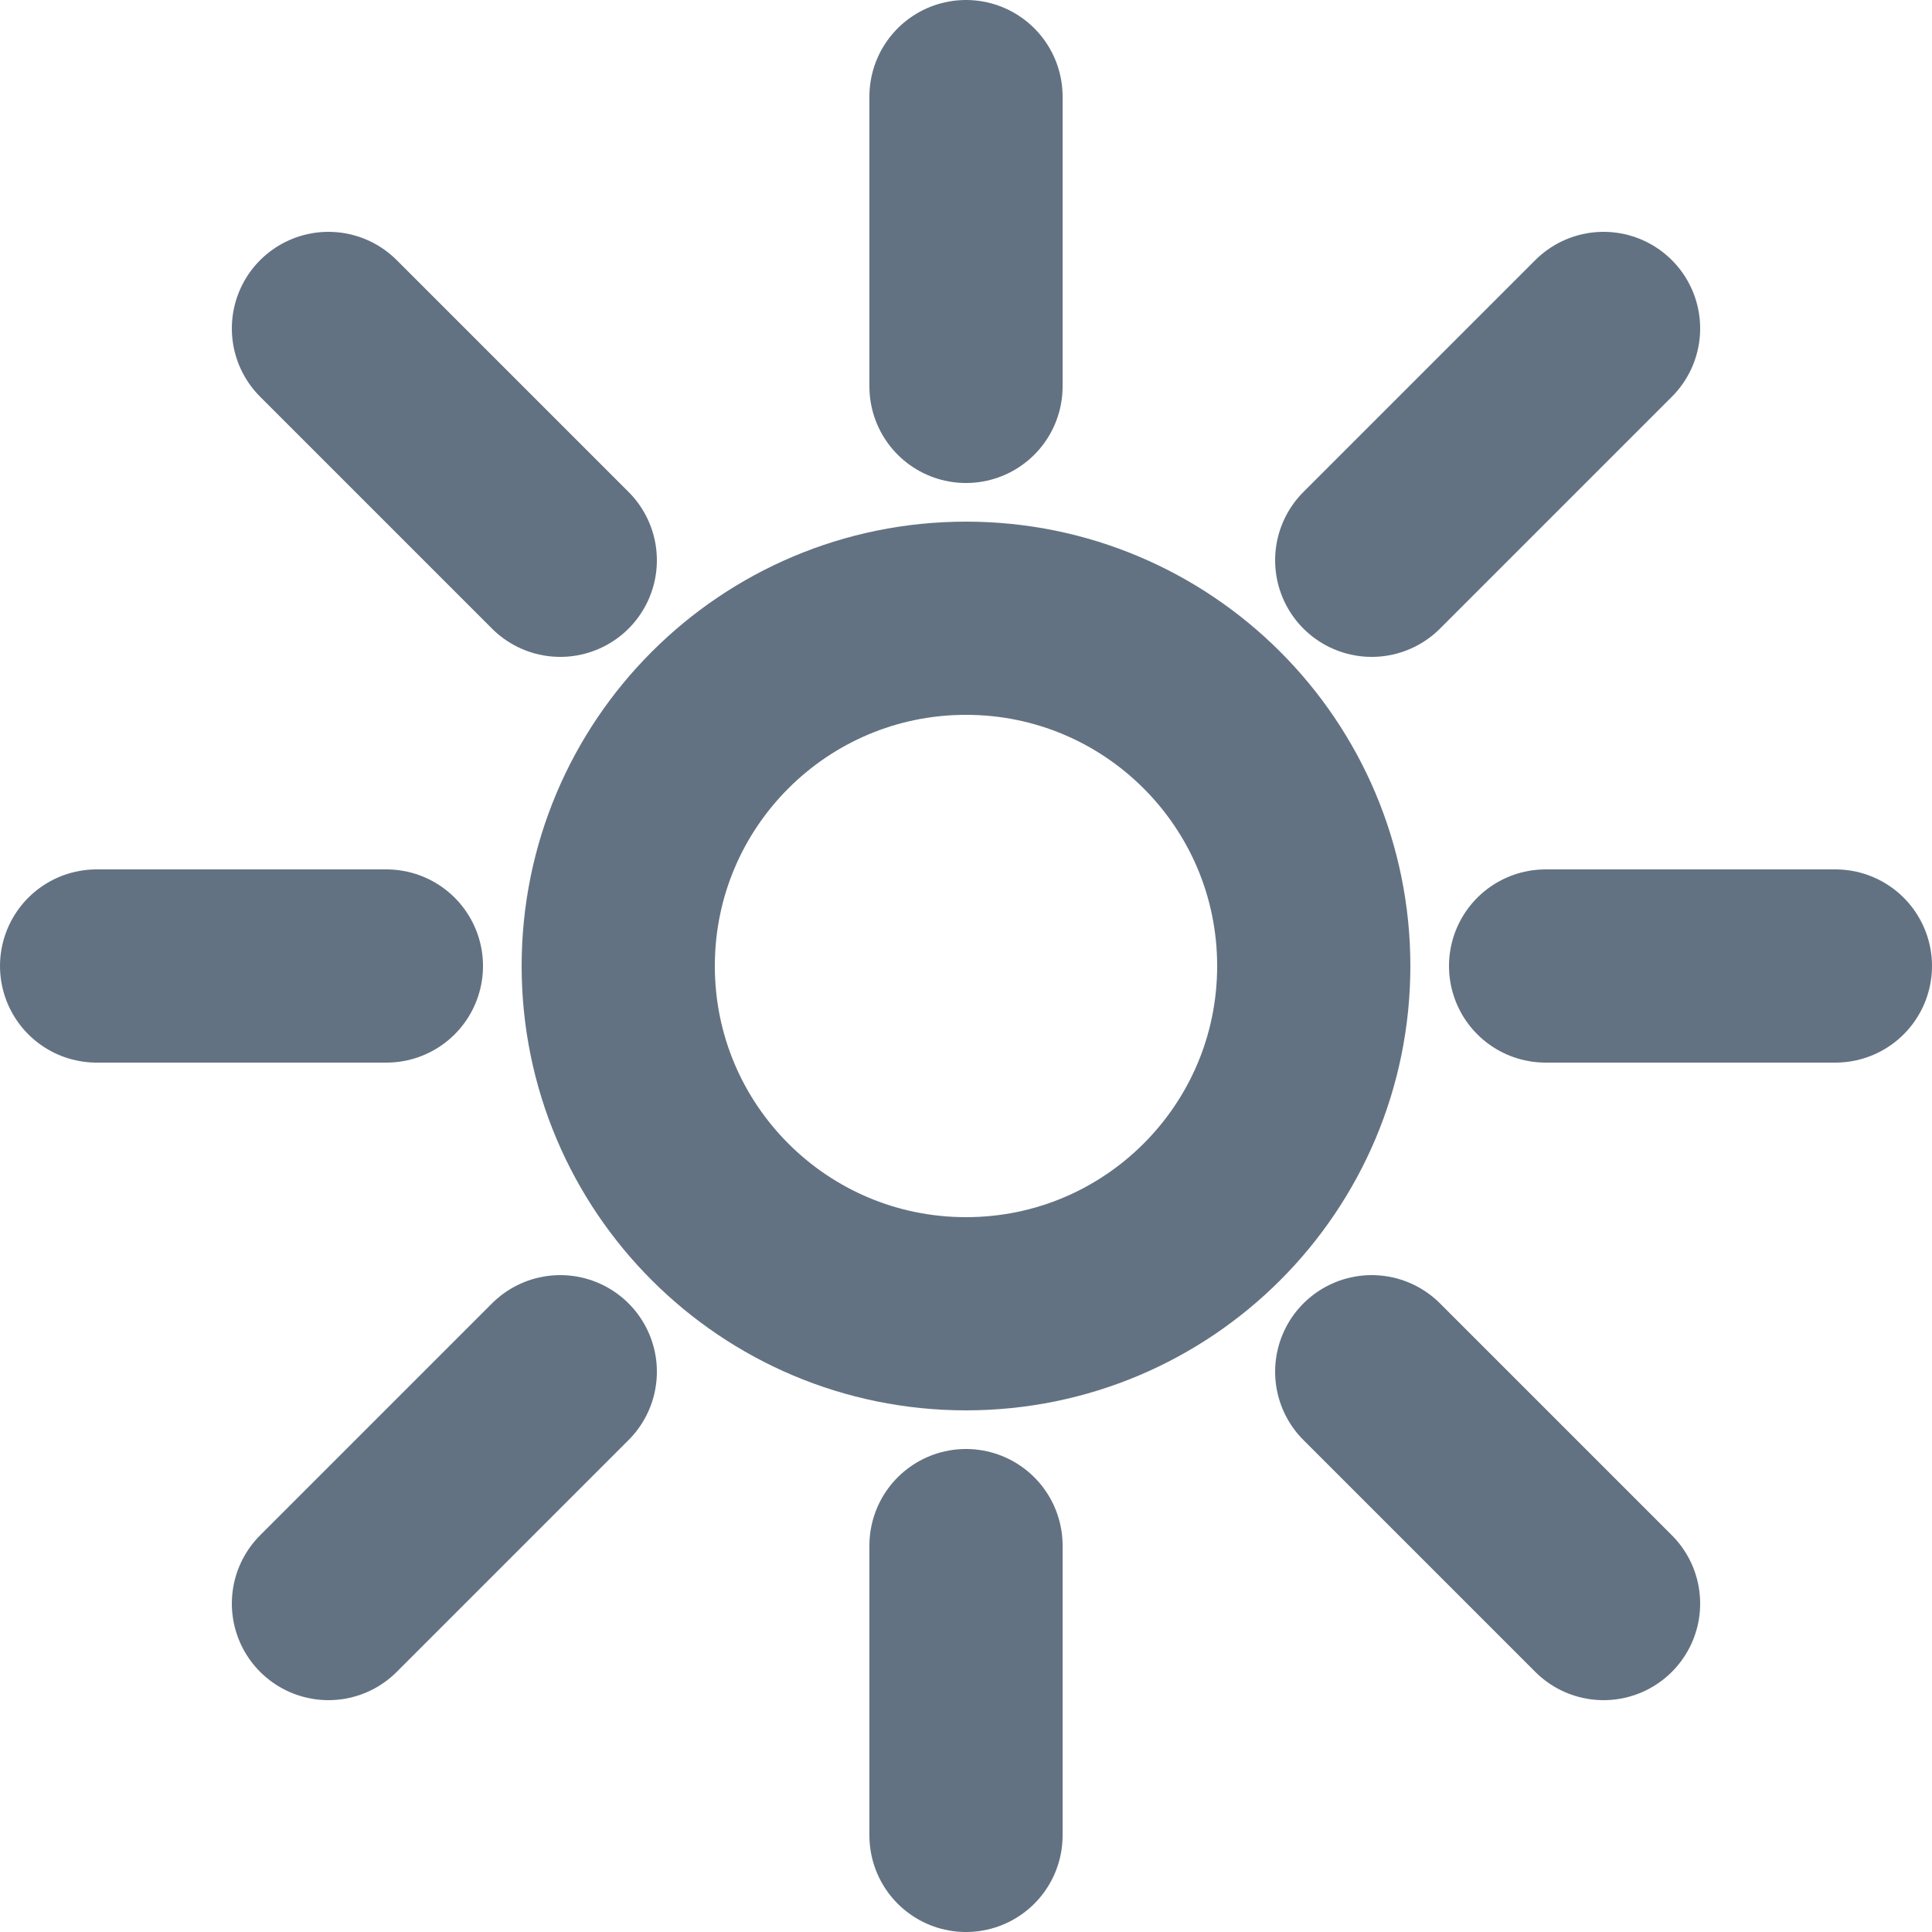
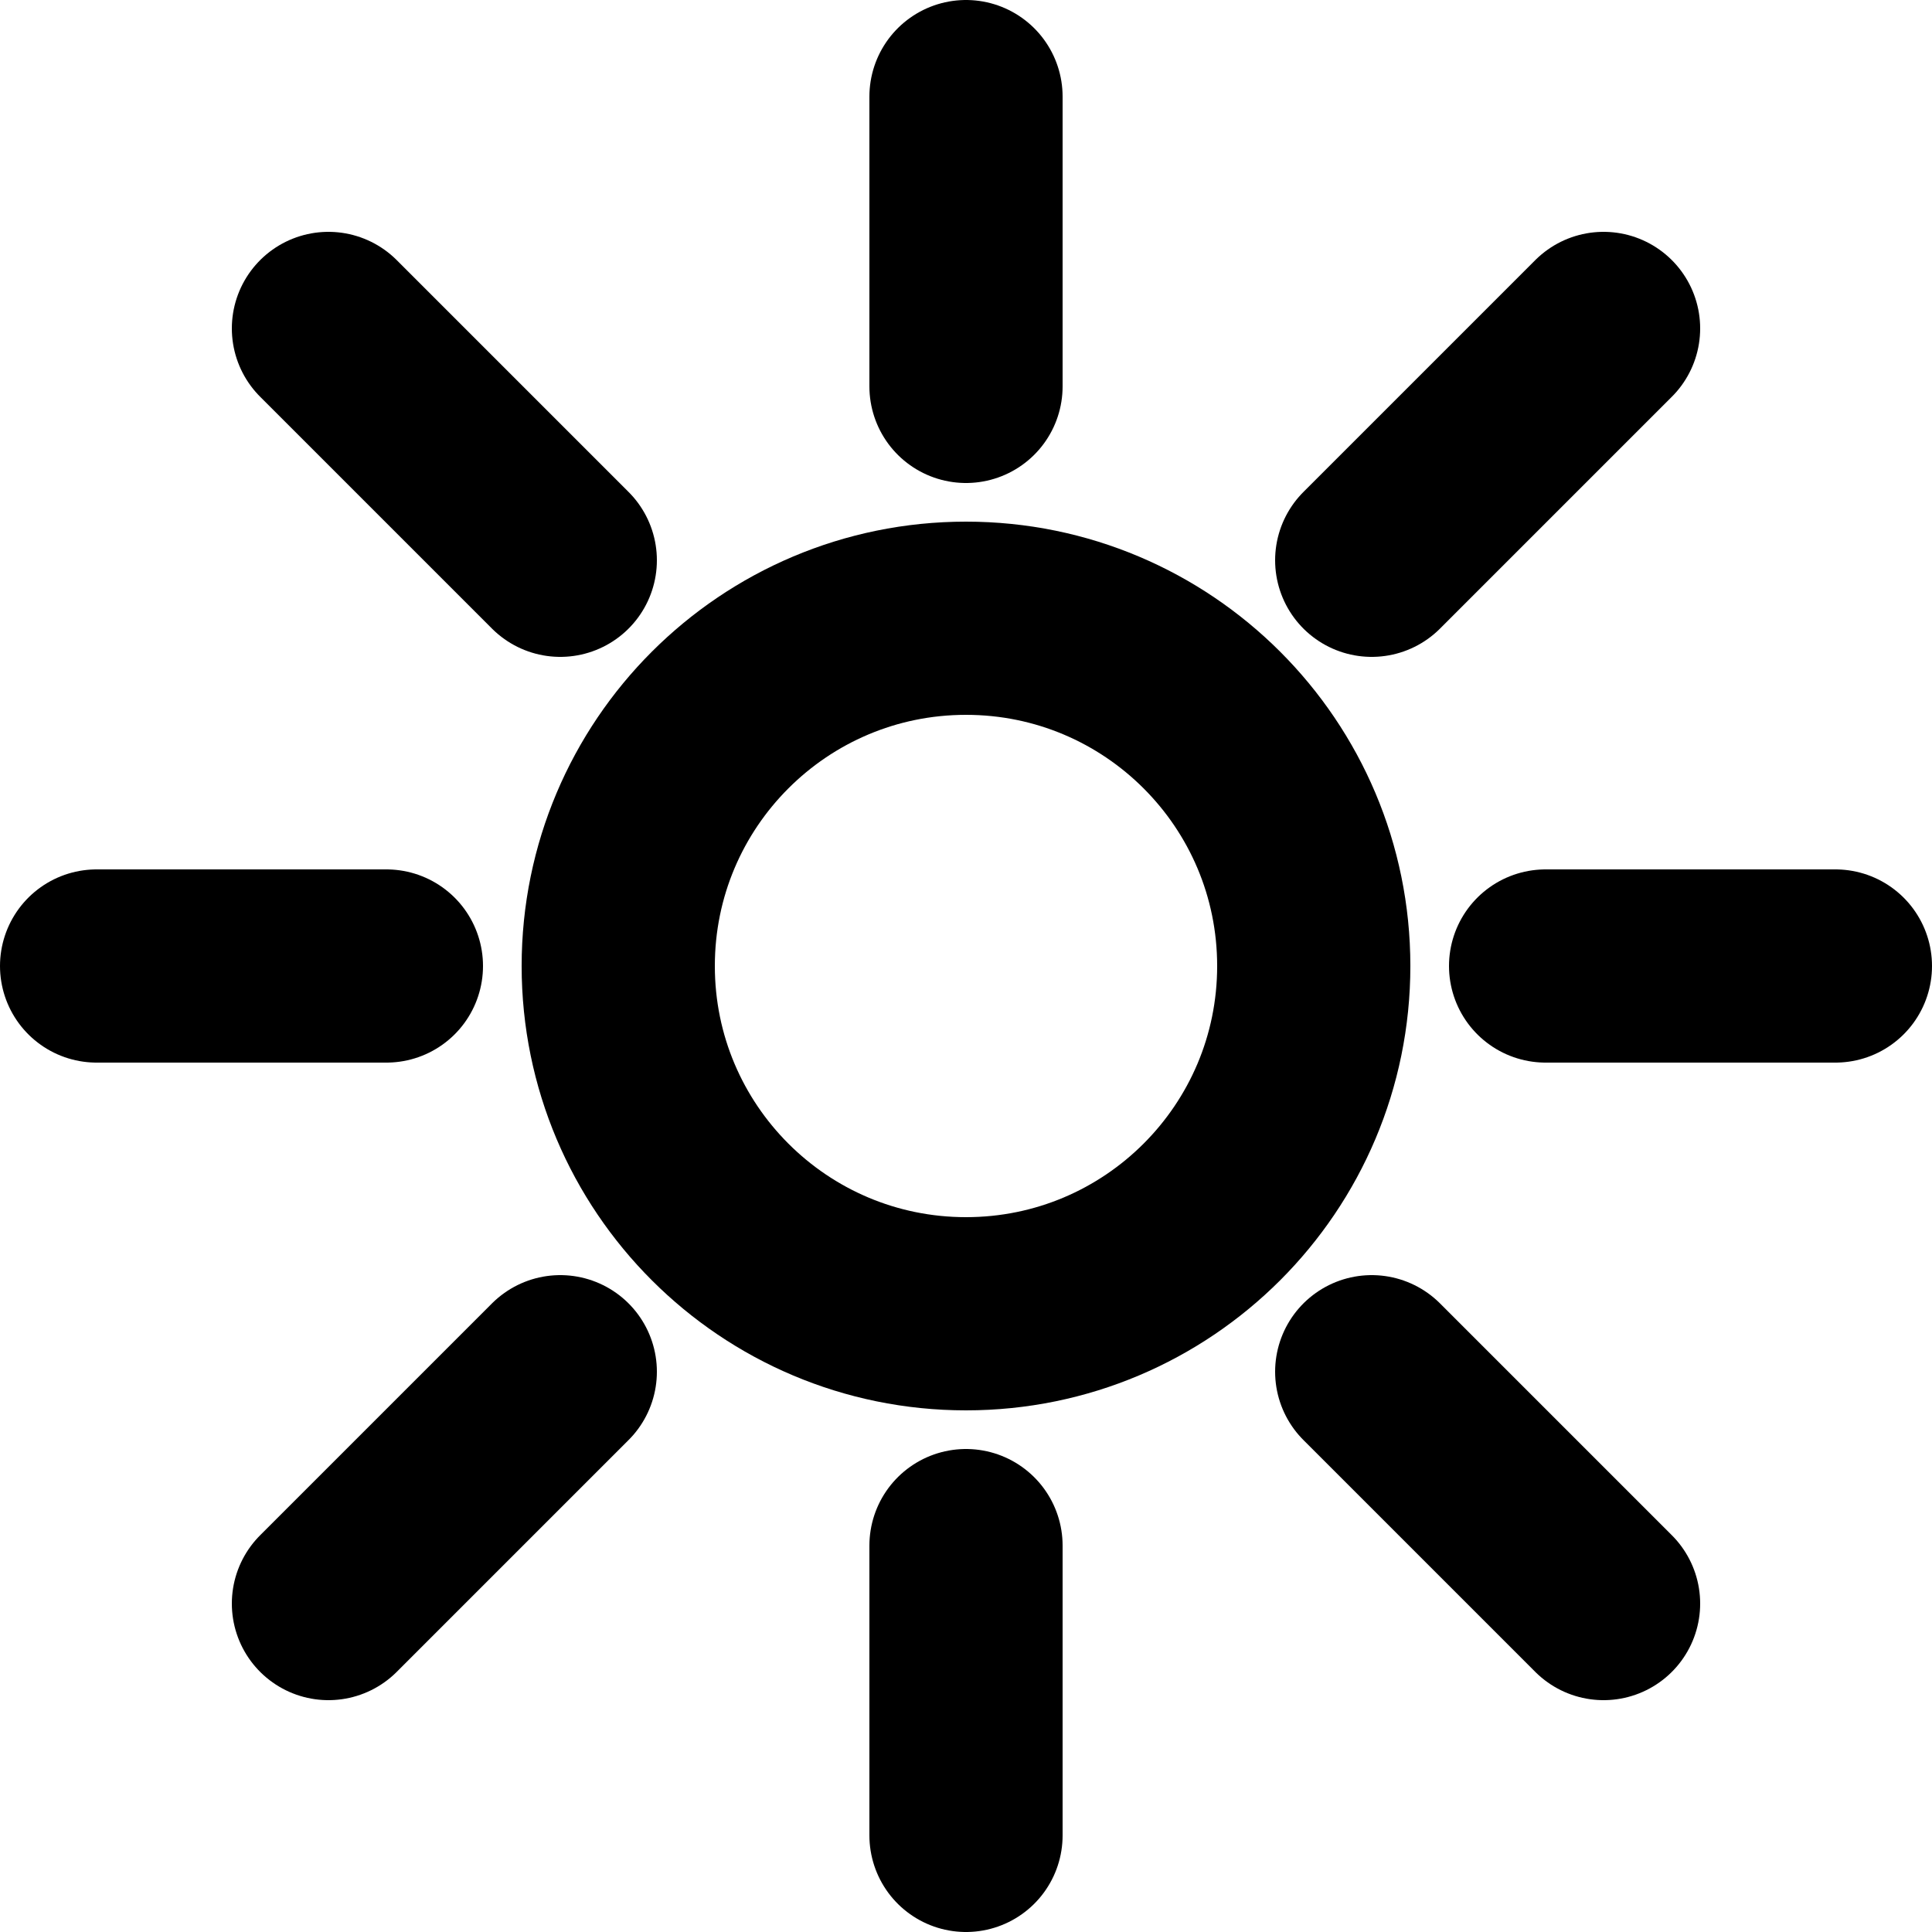
<svg xmlns="http://www.w3.org/2000/svg" viewBox="0 0 16 16">
-   <path fill-rule="evenodd" clip-rule="evenodd" d="M8 10.88C9.591 10.88 10.88 9.591 10.88 8C10.88 6.409 9.591 5.12 8 5.12C6.409 5.12 5.12 6.409 5.12 8C5.12 9.591 6.409 10.88 8 10.88Z" stroke="#637282" stroke-width="1.6" stroke-linecap="round" stroke-linejoin="round" fill="none" />
-   <path d="M8 0.8V3.2" stroke="#637282" stroke-width="1.6" stroke-linecap="round" stroke-linejoin="round" fill="none" />
-   <path d="M8 12.8V15.2" stroke="#637282" stroke-width="1.6" stroke-linecap="round" stroke-linejoin="round" fill="none" />
-   <path d="M15.2 8H12.8" stroke="#637282" stroke-width="1.6" stroke-linecap="round" stroke-linejoin="round" fill="none" />
-   <path d="M3.2 8H0.8" stroke="#637282" stroke-width="1.6" stroke-linecap="round" stroke-linejoin="round" fill="none" />
-   <path d="M13.28 2.72L11.36 4.64" stroke="#637282" stroke-width="1.6" stroke-linecap="round" stroke-linejoin="round" fill="none" />
-   <path d="M4.64 11.36L2.72 13.28" stroke="#637282" stroke-width="1.6" stroke-linecap="round" stroke-linejoin="round" fill="none" />
-   <path d="M13.28 13.28L11.36 11.36" stroke="#637282" stroke-width="1.6" stroke-linecap="round" stroke-linejoin="round" fill="none" />
-   <path d="M4.64 4.64L2.72 2.72" stroke="#637282" stroke-width="1.6" stroke-linecap="round" stroke-linejoin="round" fill="none" />
+   <path fill-rule="evenodd" clip-rule="evenodd" d="M8 10.88C9.591 10.88 10.88 9.591 10.88 8C10.88 6.409 9.591 5.12 8 5.12C6.409 5.12 5.12 6.409 5.12 8C5.12 9.591 6.409 10.88 8 10.88Z" stroke="currentColor" stroke-width="1.6" stroke-linecap="round" stroke-linejoin="round" fill="none" />
+   <path d="M8 0.8V3.2" stroke="currentColor" stroke-width="1.6" stroke-linecap="round" stroke-linejoin="round" fill="none" />
+   <path d="M8 12.8V15.2" stroke="currentColor" stroke-width="1.6" stroke-linecap="round" stroke-linejoin="round" fill="none" />
+   <path d="M15.2 8H12.8" stroke="currentColor" stroke-width="1.6" stroke-linecap="round" stroke-linejoin="round" fill="none" />
+   <path d="M3.2 8H0.8" stroke="currentColor" stroke-width="1.6" stroke-linecap="round" stroke-linejoin="round" fill="none" />
+   <path d="M13.28 2.72L11.36 4.64" stroke="currentColor" stroke-width="1.6" stroke-linecap="round" stroke-linejoin="round" fill="none" />
+   <path d="M4.64 11.36L2.72 13.28" stroke="currentColor" stroke-width="1.6" stroke-linecap="round" stroke-linejoin="round" fill="none" />
+   <path d="M13.28 13.28L11.36 11.36" stroke="currentColor" stroke-width="1.6" stroke-linecap="round" stroke-linejoin="round" fill="none" />
+   <path d="M4.64 4.64L2.72 2.72" stroke="currentColor" stroke-width="1.6" stroke-linecap="round" stroke-linejoin="round" fill="none" />
</svg>
